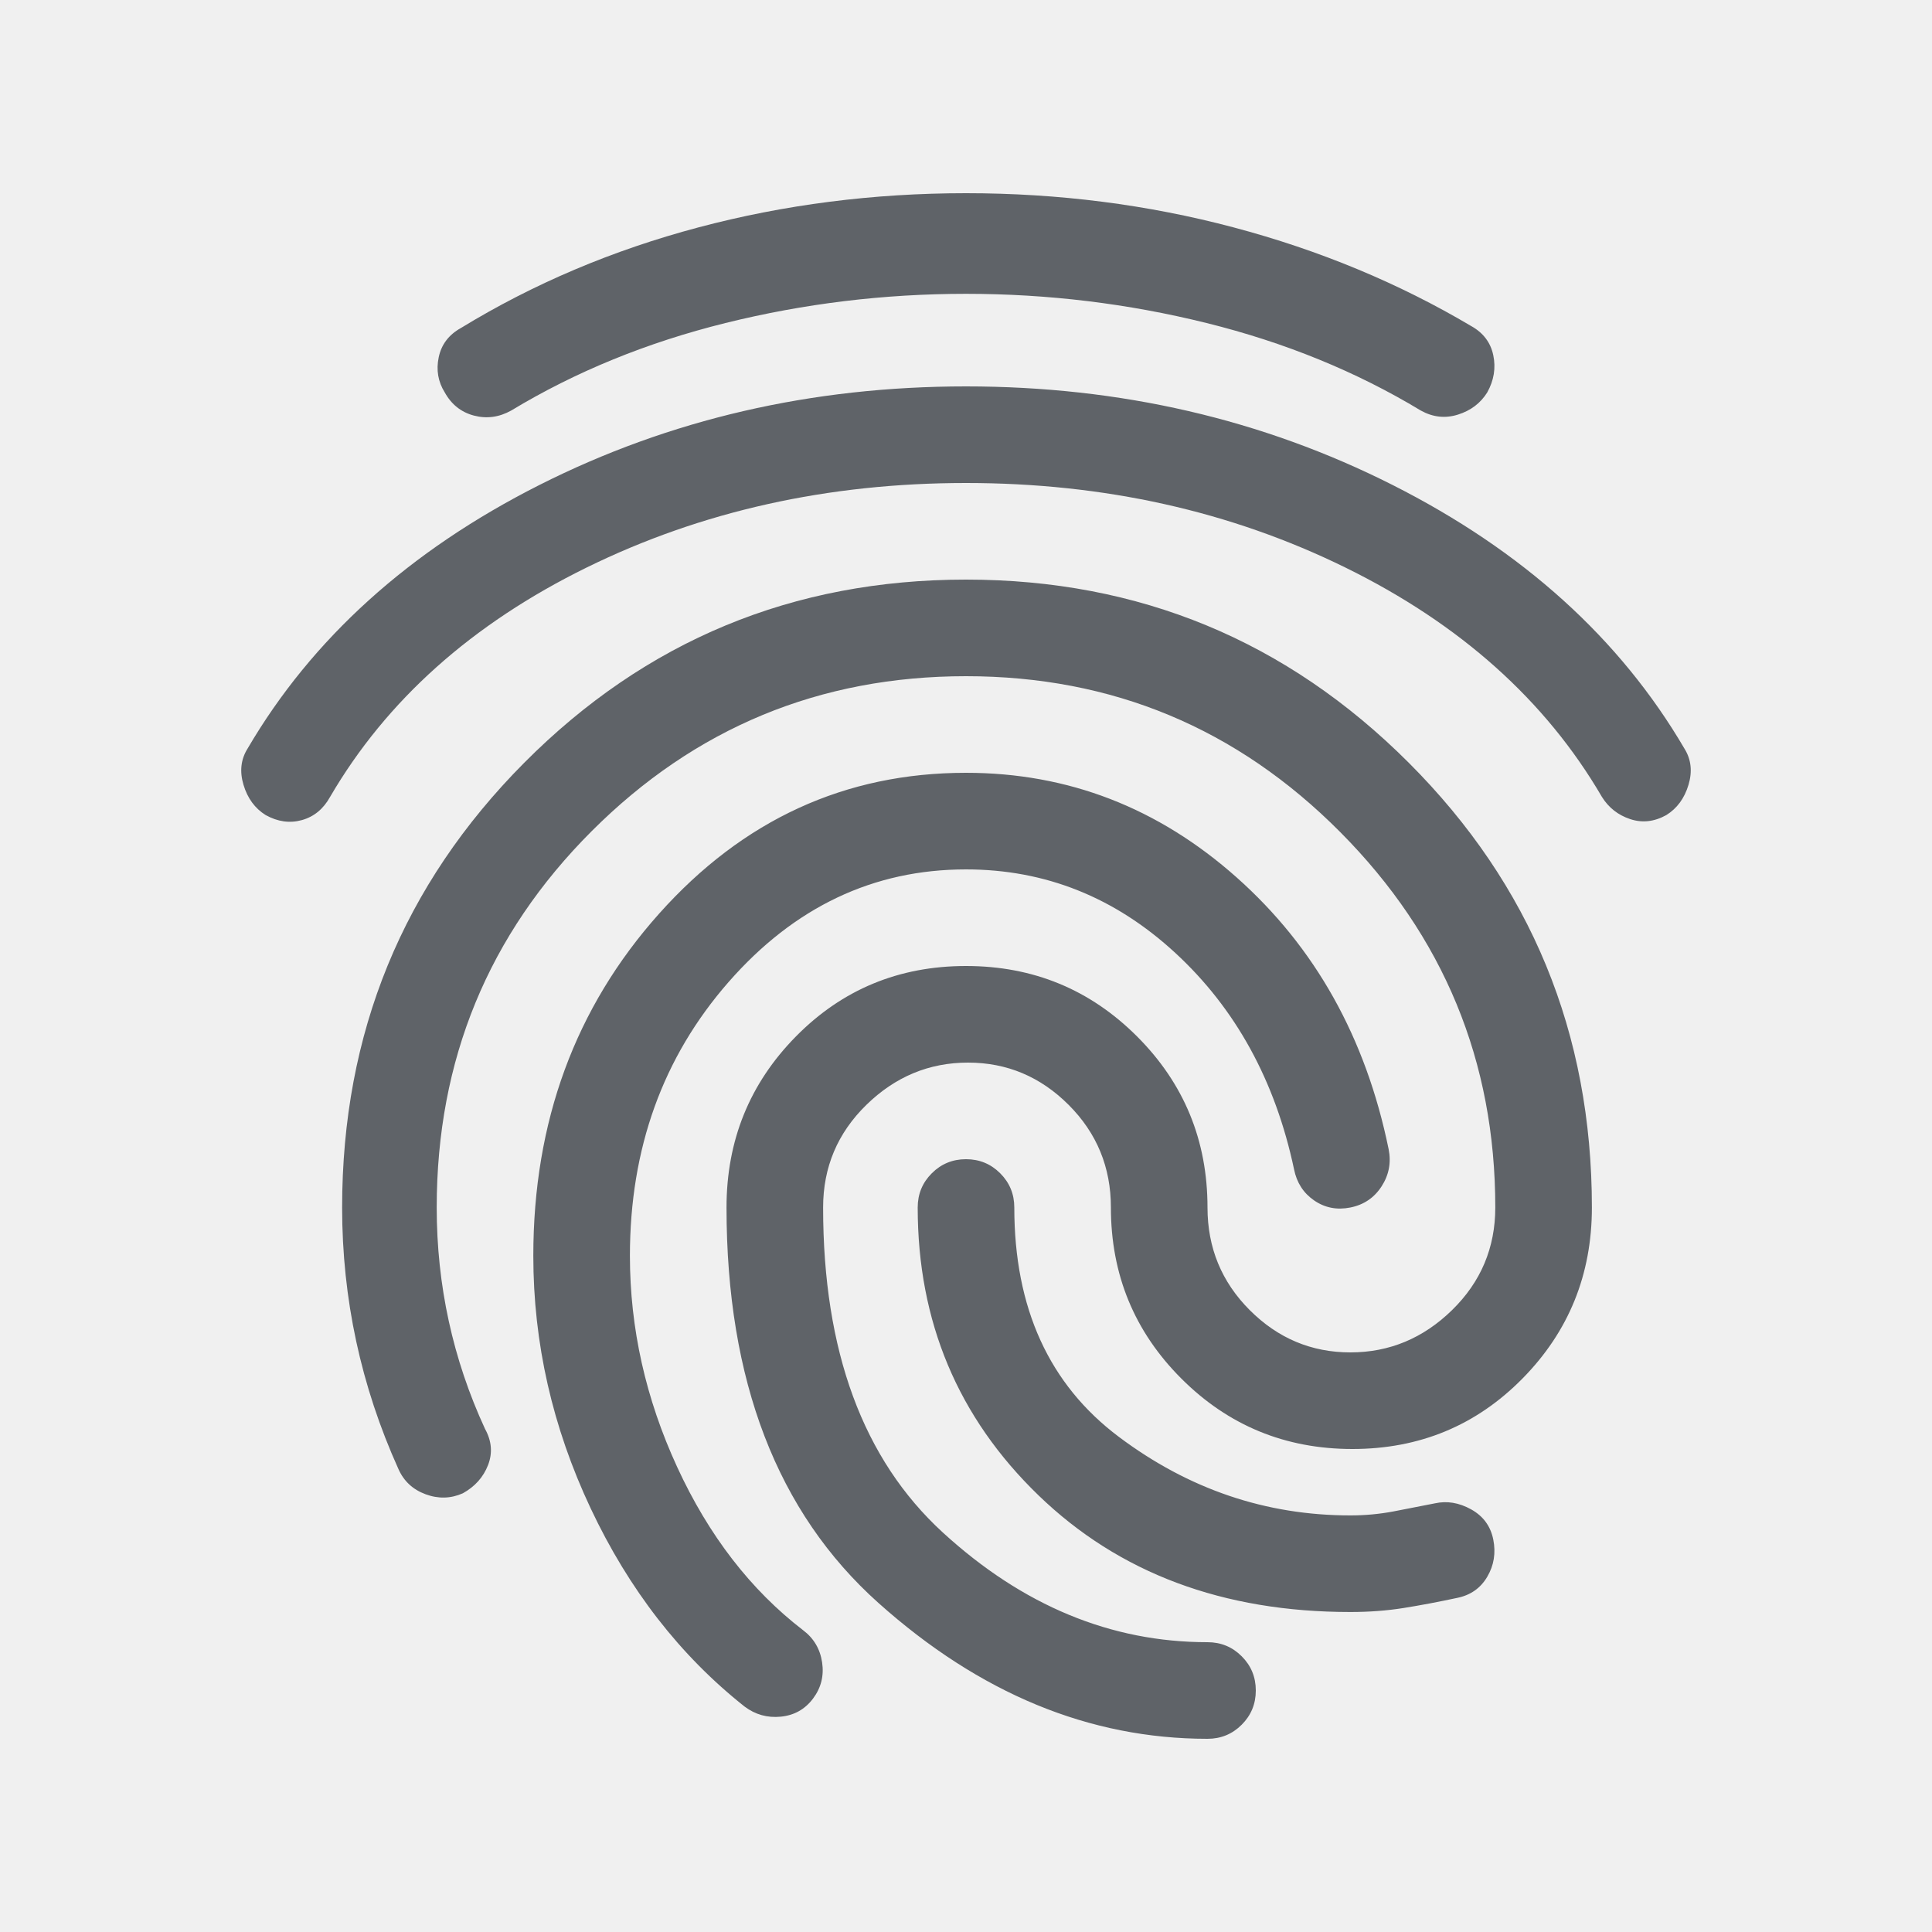
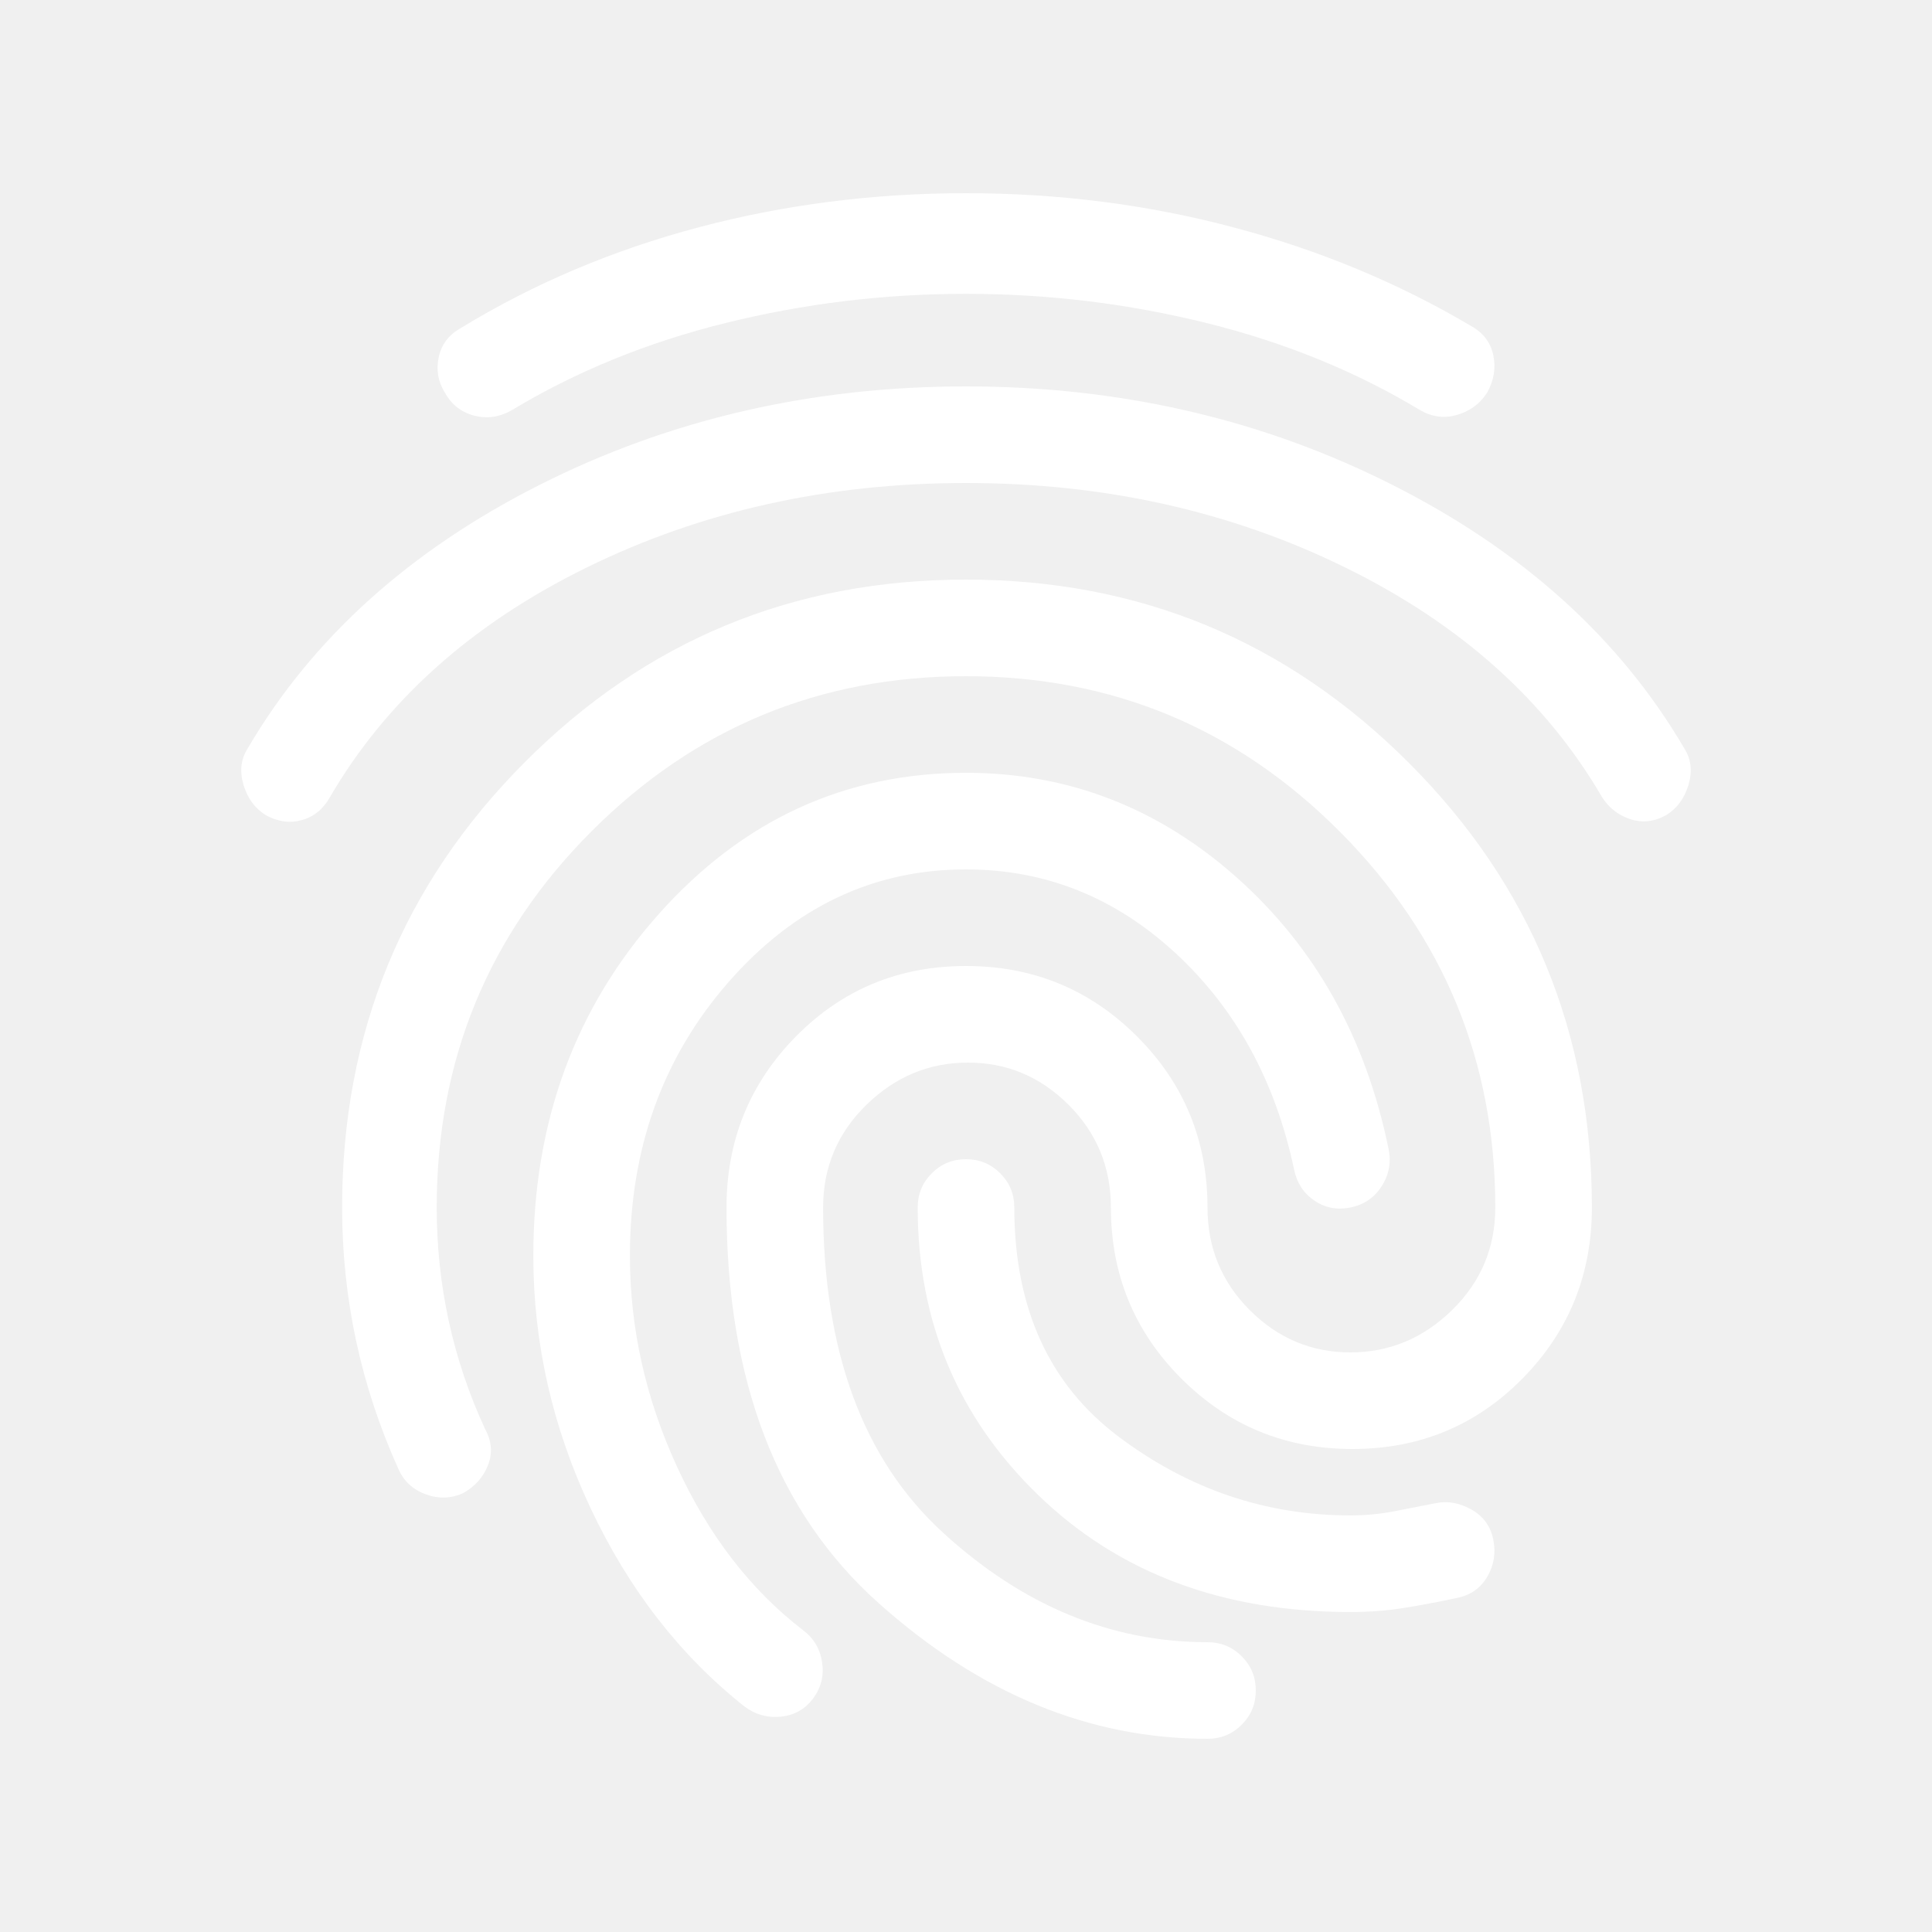
- <svg xmlns="http://www.w3.org/2000/svg" height="22px" viewBox="0 -960 960 960" width="22px" fill="#5f6368">
+ <svg xmlns="http://www.w3.org/2000/svg" height="22px" viewBox="0 -960 960 960" width="22px" fill="#ffffff">
  <path d="M480-768q115 0 212 49t145 131q5 8 2 18t-11 15q-9 5-18 2t-14-11q-42-72-127.5-114T480-720q-103 0-188.5 42T164-564q-5 9-14 11.5t-18-2.5q-8-5-11-15t2-18q48-82 145-131t212-49Zm0 96q129 0 220 91t91 221q0 50-34.5 85T672-240q-50 0-85-35t-35-85q0-30-21-51t-50-21q-29 0-50.5 21T409-360q0 107 59.5 161.5T600-144q10 0 17 7t7 17q0 10-7 17t-17 7q-88 0-163.5-67.5T361-360q0-50 34.5-85t84.5-35q50 0 85 35t35 85q0 30 21 51t50 21q29 0 50.5-21t21.5-51q0-109-77-186.5T480-624q-109 0-186 77t-77 187q0 29 6 56.5t18 53.5q5 9 1.5 18T230-218q-9 4-18.5.5T198-230q-14-31-21-63.5t-7-66.5q0-130 90.5-221T480-672Zm0-192q69 0 133 17t118 49q9 5 11 14.5t-3 18.5q-5 8-14.5 11t-18.5-2q-48-29-106.5-43.5T480-814q-61 0-119.5 14.5T254-756q-9 5-18.5 2.5T221-765q-5-8-3-17.5t11-14.5q54-33 118-50t133-17Zm0 288q76 0 134.5 52T690-389q2 10-3.5 18.5T671-360q-10 2-18-3.5T643-379q-14-66-59-107.5T480-528q-69 0-118 56t-49 136q0 54 23.5 105t62.5 81q8 6 9.5 16t-4.5 18q-6 8-16 9t-18-5q-48-38-76.5-98.5T265-336q0-100 62.5-170T480-576Zm0 192q10 0 17 7t7 17q0 75 52 114t115 39q11 0 21.5-2t20.5-4q9-2 18 3t11 15q2 10-3 18.5T724-166q-14 3-26.5 5t-26.5 2q-95 0-155-58t-60-143q0-10 7-17t17-7Z" />
</svg>
